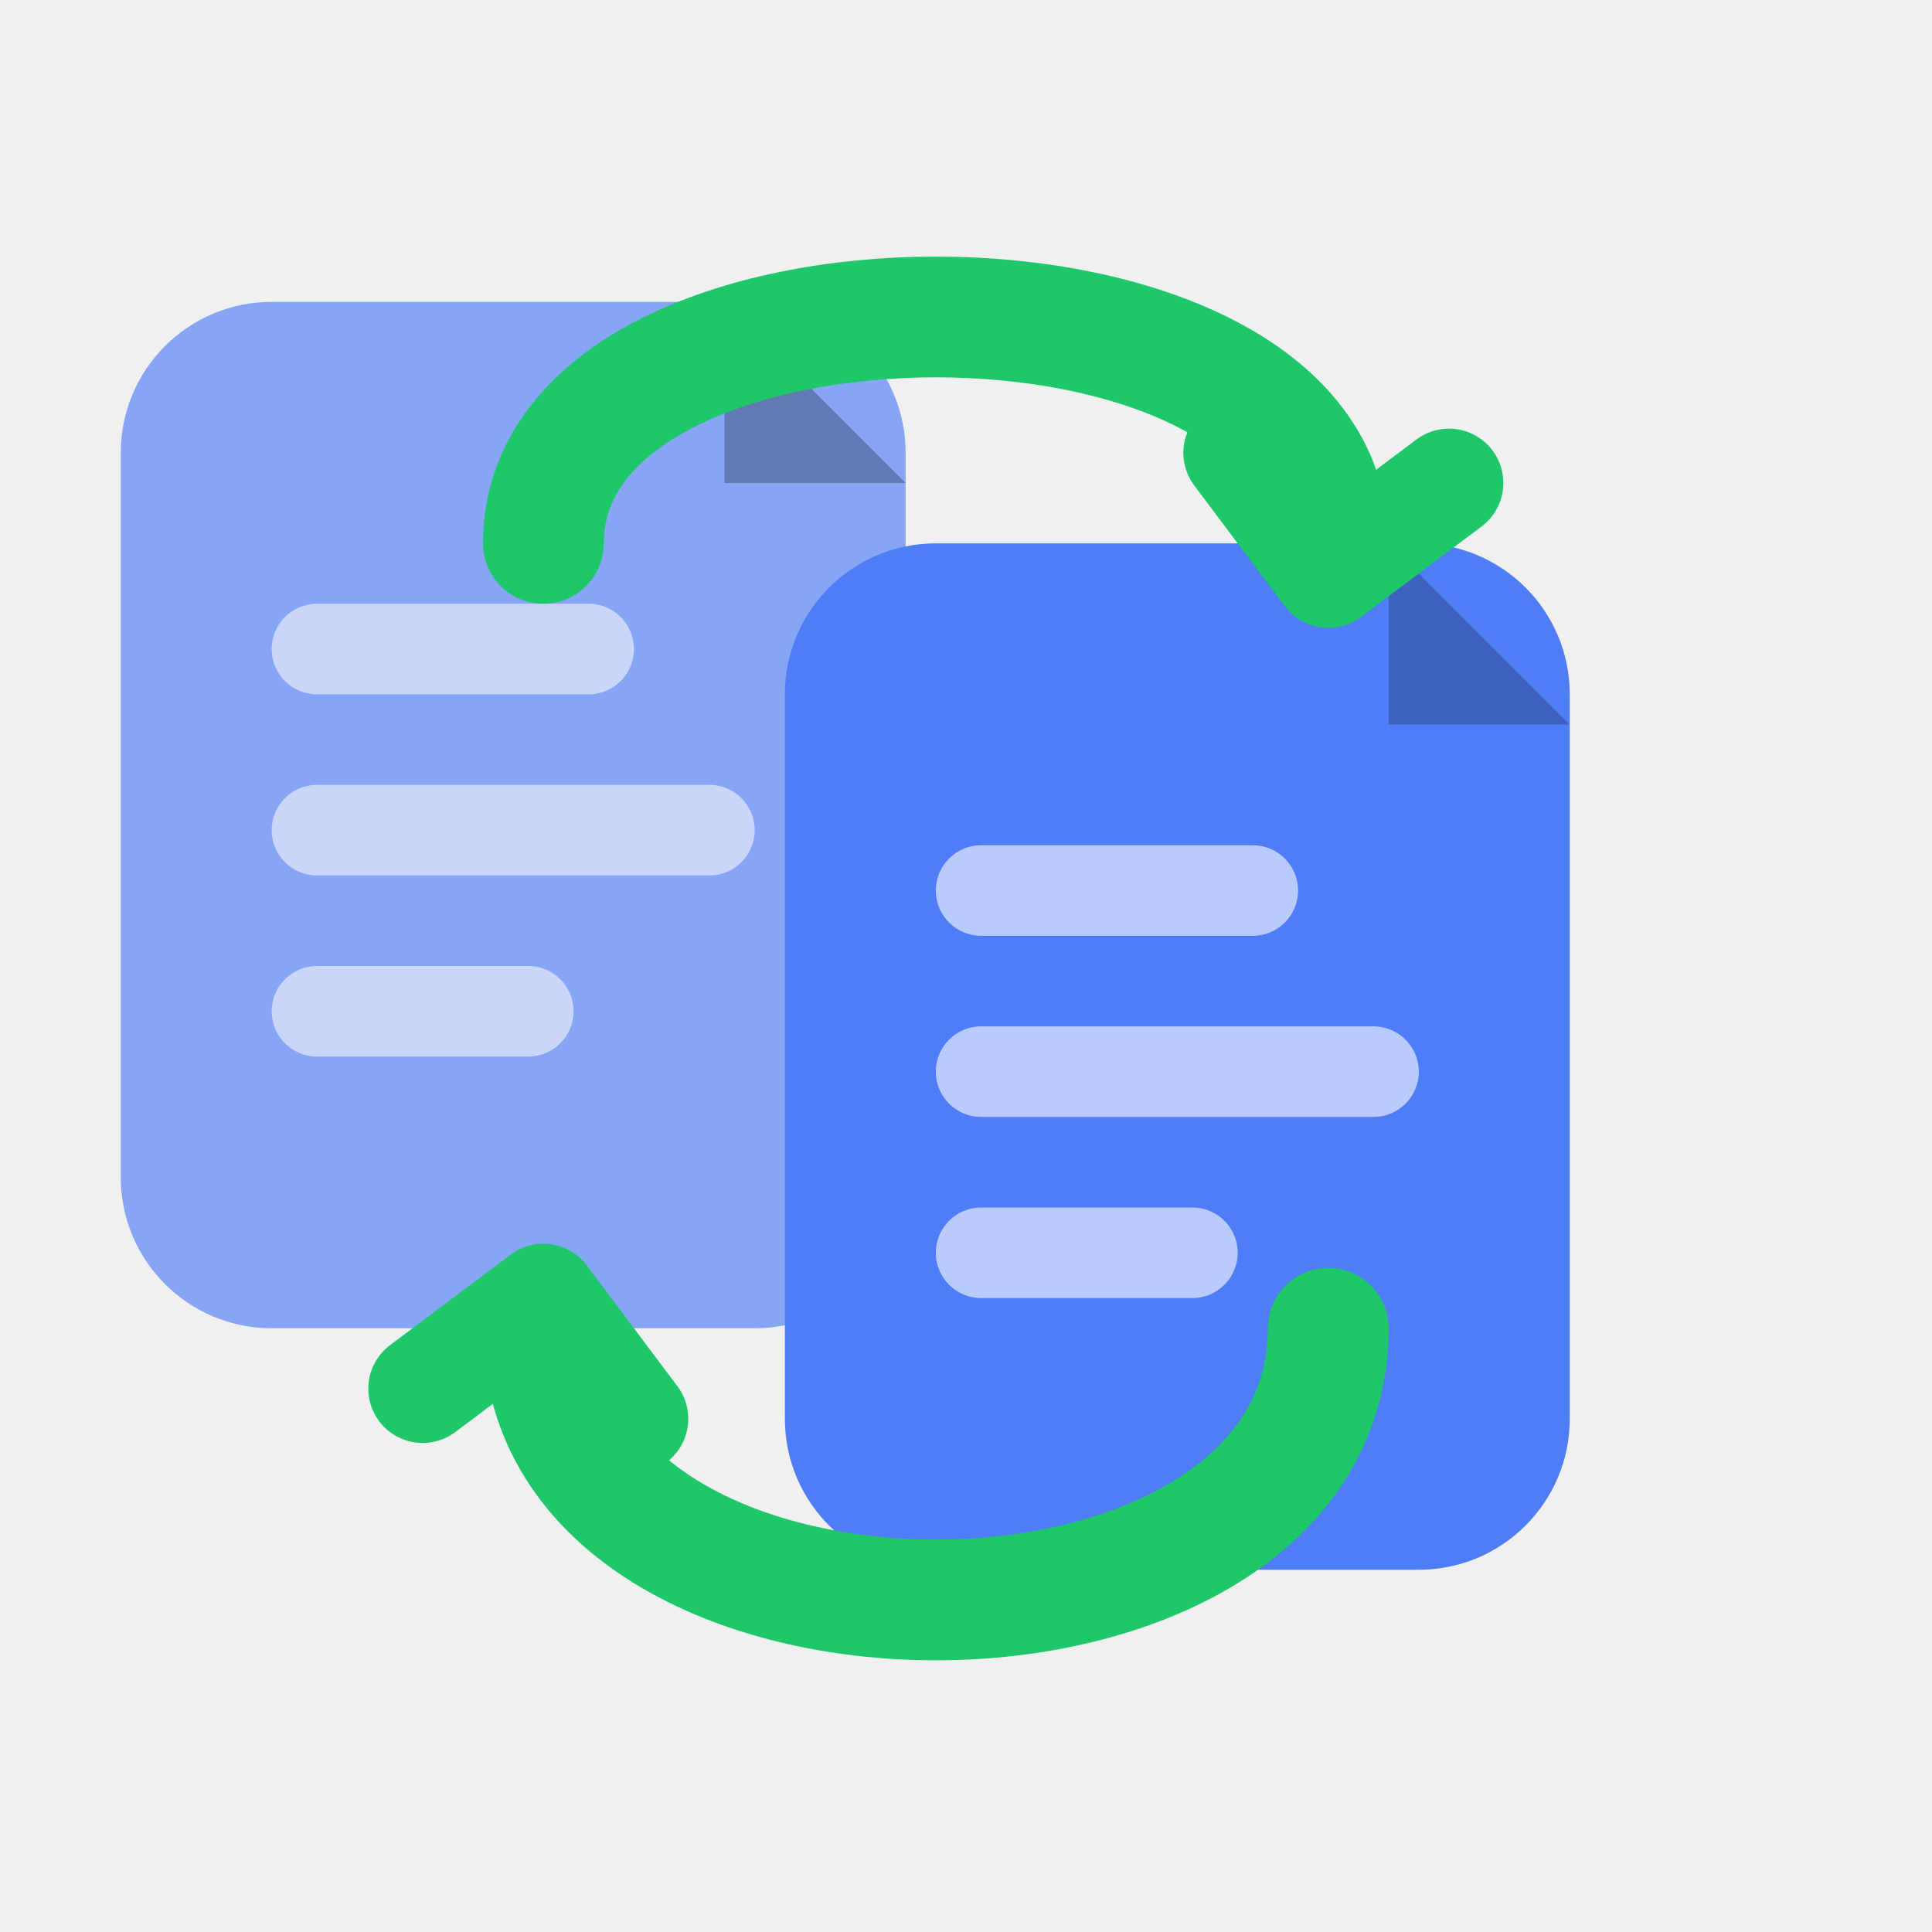
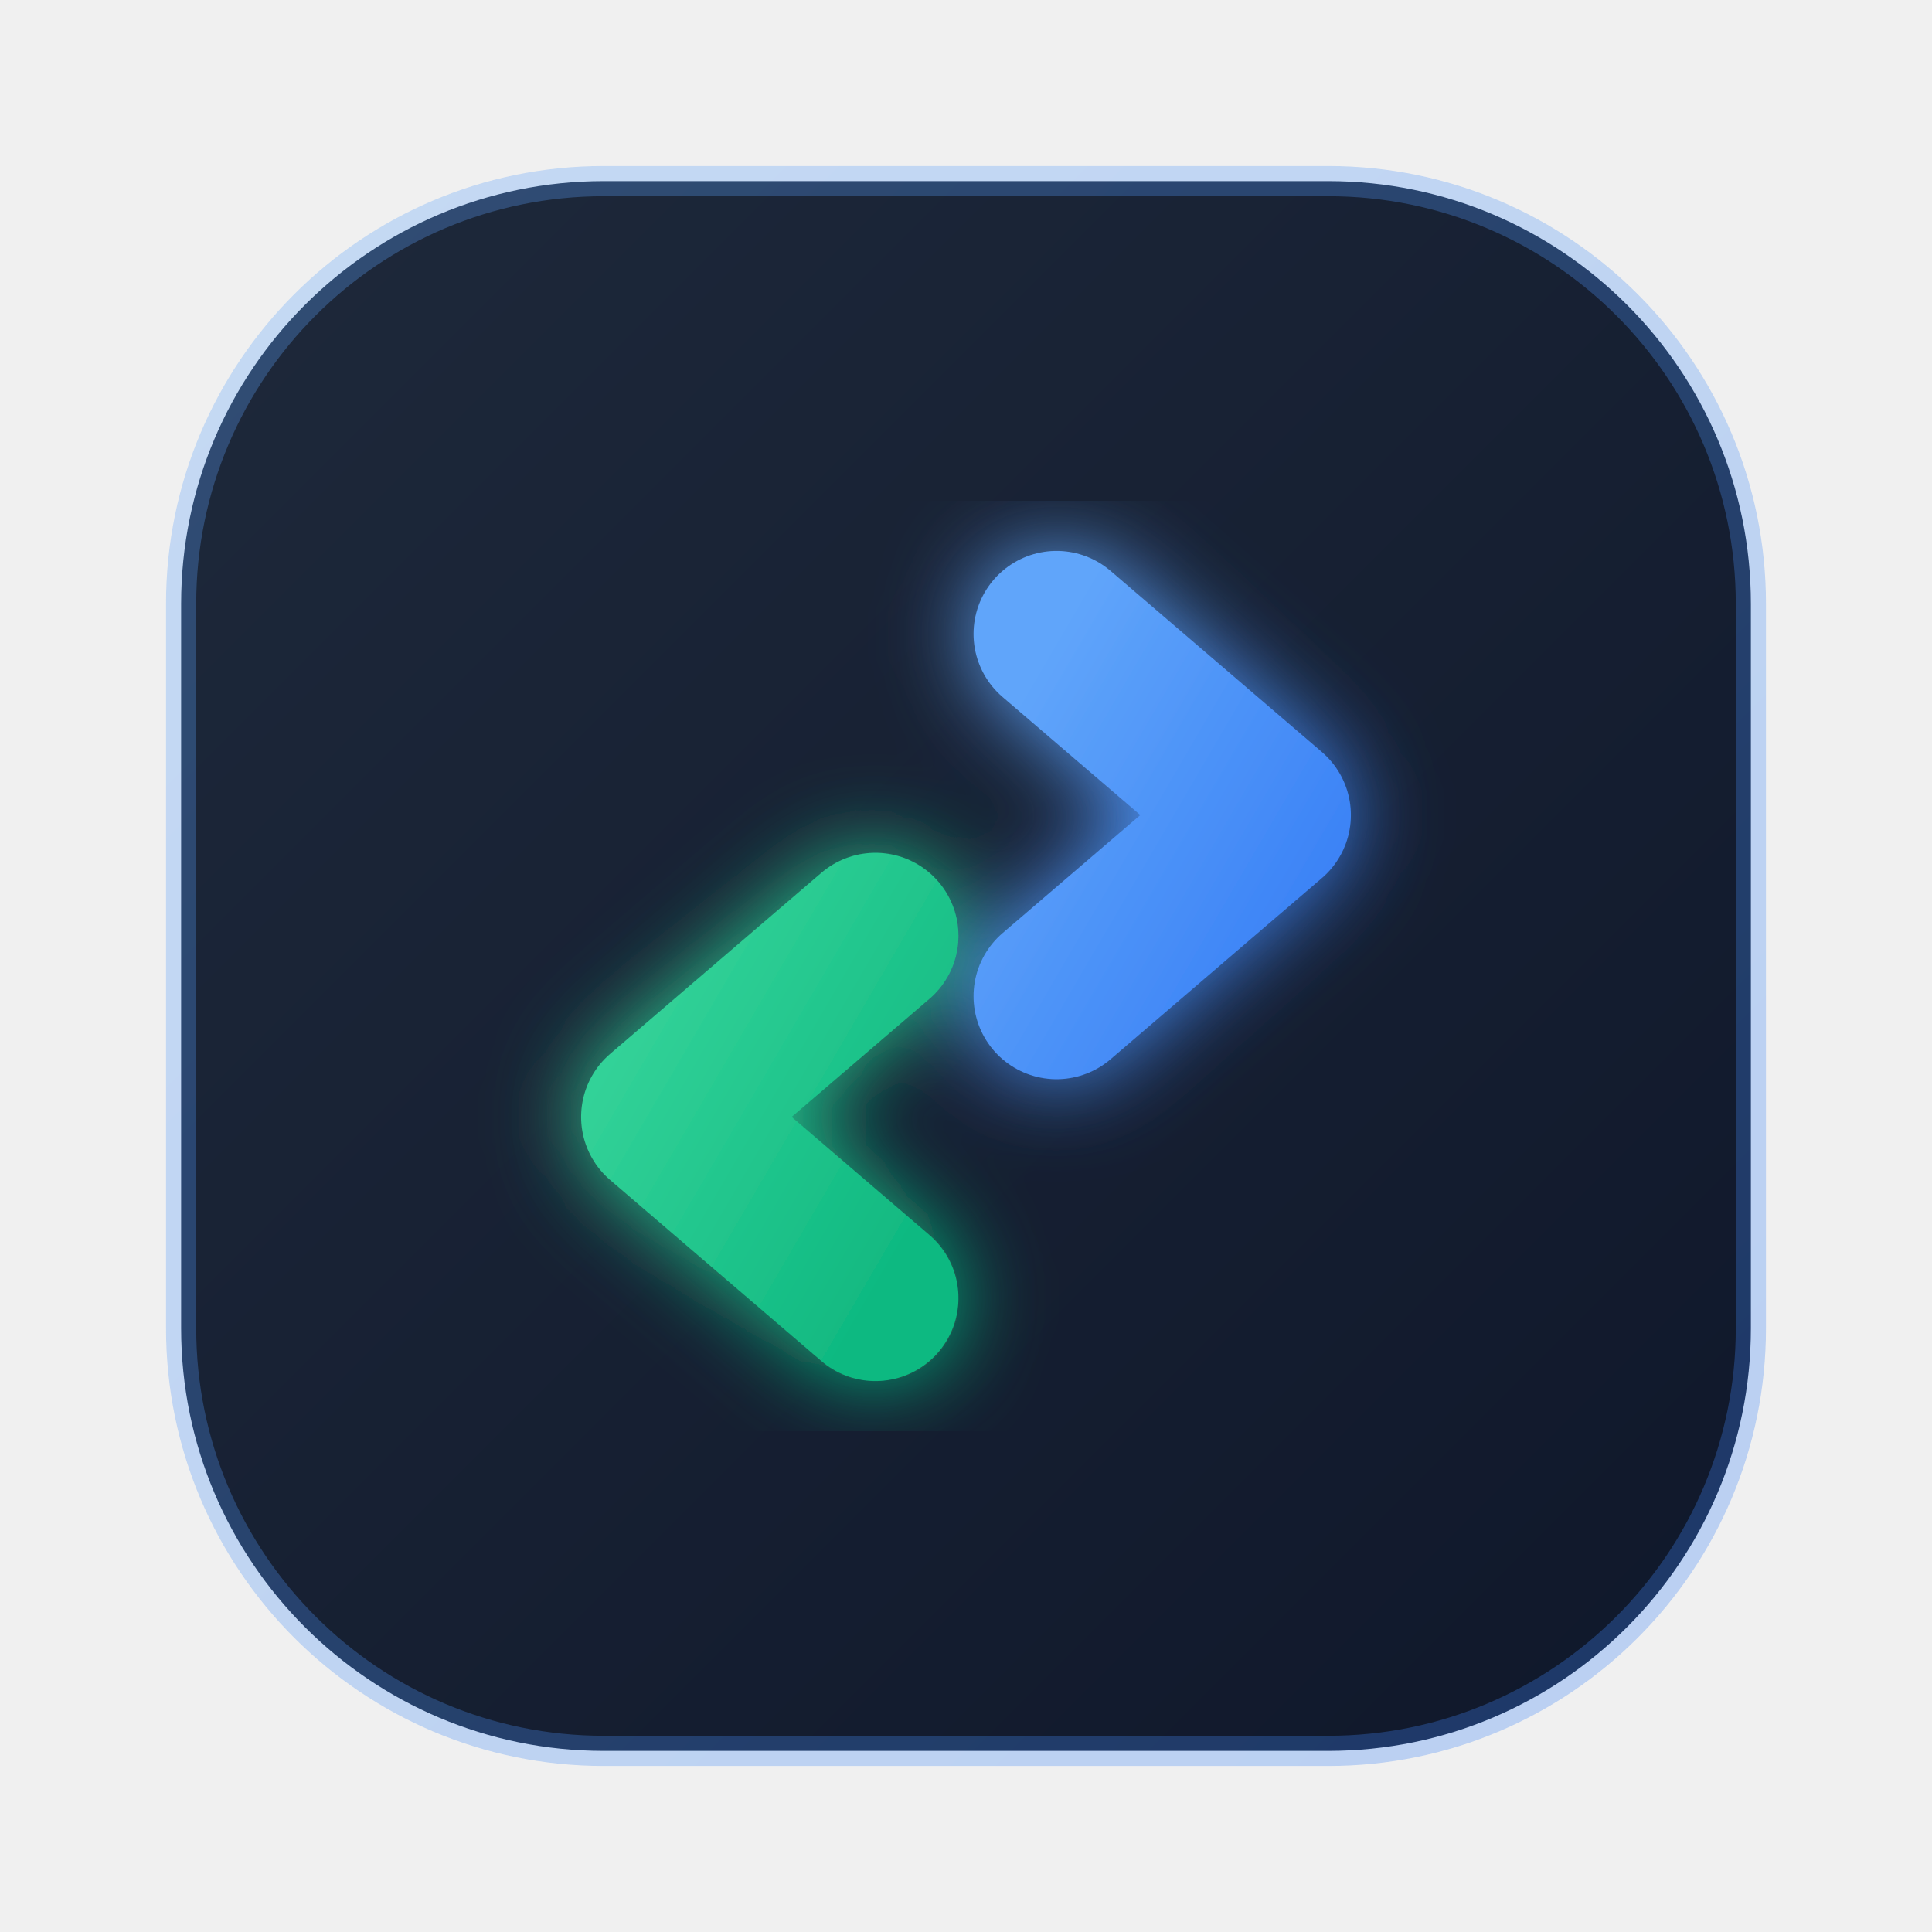
- <svg xmlns="http://www.w3.org/2000/svg" viewBox="0 0 32 32" fill="none" role="img" aria-label="DocuSync logo">
-   <rect x="2" y="5" width="13" height="17" rx="2.5" fill="#4f7df8" fill-opacity="0.65" />
-   <path d="M12 5 L15 8 L12 8 Z" fill="#0d1117" fill-opacity="0.3" />
-   <rect x="4.5" y="10" width="6" height="1.5" rx="0.75" fill="white" fill-opacity="0.55" />
-   <rect x="4.5" y="13" width="8" height="1.5" rx="0.75" fill="white" fill-opacity="0.55" />
-   <rect x="4.5" y="16" width="5" height="1.5" rx="0.75" fill="white" fill-opacity="0.55" />
-   <rect x="13" y="9" width="13" height="17" rx="2.5" fill="#4f7df8" />
-   <path d="M23 9 L26 12 L23 12 Z" fill="#0d1117" fill-opacity="0.25" />
-   <rect x="15.5" y="14" width="6" height="1.5" rx="0.75" fill="white" fill-opacity="0.6" />
-   <rect x="15.5" y="17" width="8" height="1.5" rx="0.75" fill="white" fill-opacity="0.6" />
-   <rect x="15.5" y="20" width="5" height="1.5" rx="0.75" fill="white" fill-opacity="0.6" />
-   <path d="M 9 9 C 9 4, 22 4, 22 9" stroke="#1ec76a" stroke-width="2" stroke-linecap="round" fill="none" />
-   <path d="M 20.5 7.5 L 22 9.5 L 24 8" stroke="#1ec76a" stroke-width="1.8" stroke-linecap="round" stroke-linejoin="round" fill="none" />
-   <path d="M 22 22 C 22 28, 9 28, 9 22" stroke="#1ec76a" stroke-width="2" stroke-linecap="round" fill="none" />
-   <path d="M 10.5 23.5 L 9 21.5 L 7 23" stroke="#1ec76a" stroke-width="1.8" stroke-linecap="round" stroke-linejoin="round" fill="none" />
+ <svg xmlns="http://www.w3.org/2000/svg" width="256" height="256" viewBox="0 0 256 256" fill="none">
+   <defs>
+     <linearGradient id="bg-grad" x1="0%" y1="0%" x2="100%" y2="100%">
+       <stop offset="0%" stop-color="#1e293b" />
+       <stop offset="100%" stop-color="#0f172a" />
+     </linearGradient>
+     <linearGradient id="blue-grad" x1="0%" y1="0%" x2="100%" y2="100%">
+       <stop offset="0%" stop-color="#60a5fa" />
+       <stop offset="100%" stop-color="#3b82f6" />
+     </linearGradient>
+     <linearGradient id="green-grad" x1="0%" y1="0%" x2="100%" y2="100%">
+       <stop offset="0%" stop-color="#34d399" />
+       <stop offset="100%" stop-color="#10b981" />
+     </linearGradient>
+     <filter id="glow" x="-20%" y="-20%" width="140%" height="140%">
+       <feGaussianBlur stdDeviation="6" result="blur" />
+       <feComposite in="SourceGraphic" in2="blur" operator="over" />
+     </filter>
+   </defs>
+   <rect x="24" y="24" width="208" height="208" rx="56" fill="url(#bg-grad)" stroke="url(#blue-grad)" stroke-width="4" stroke-opacity="0.3" />
+   <g filter="url(#glow)">
+     <path d="M76 108 H164" stroke="url(#blue-grad)" stroke-width="22" stroke-linecap="round" stroke-linejoin="round" />
+     <path d="M140 84 L168 108 L140 132" stroke="url(#blue-grad)" stroke-width="22" stroke-linecap="round" stroke-linejoin="round" />
+     <path d="M180 148 H92" stroke="url(#green-grad)" stroke-width="22" stroke-linecap="round" stroke-linejoin="round" />
+     <path d="M116 124 L88 148 L116 172" stroke="url(#green-grad)" stroke-width="22" stroke-linecap="round" stroke-linejoin="round" />
+   </g>
</svg>
